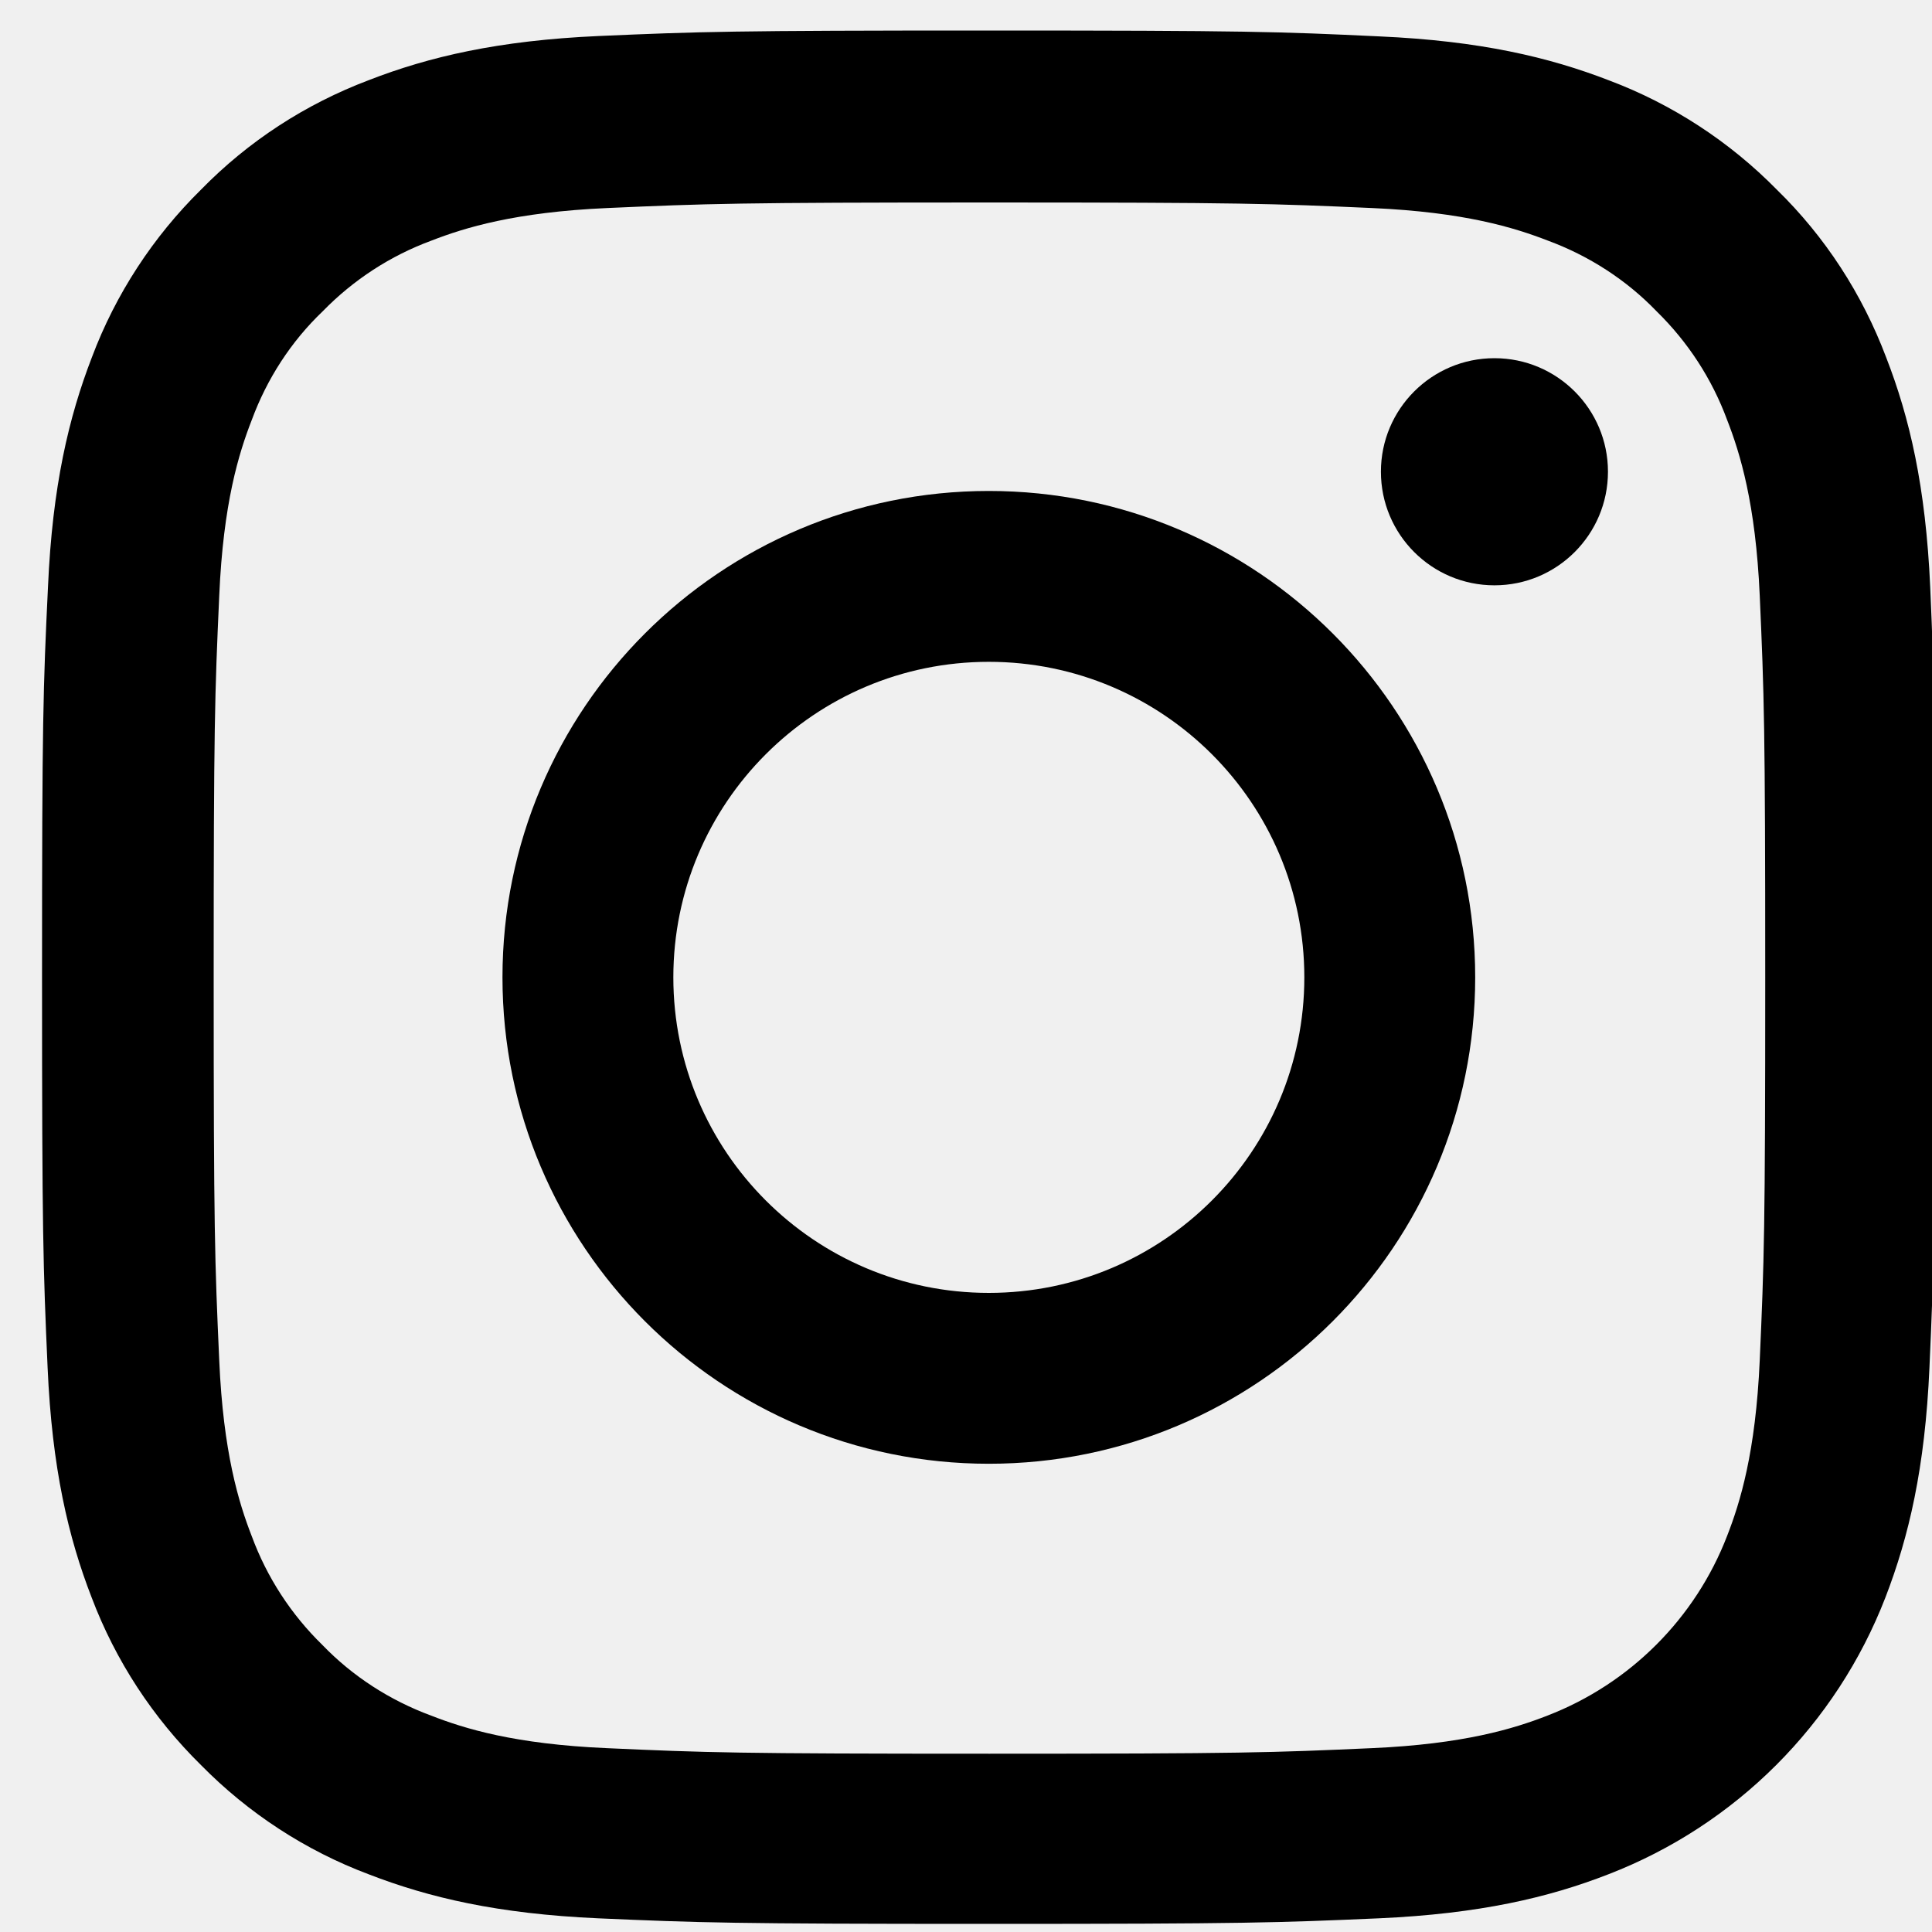
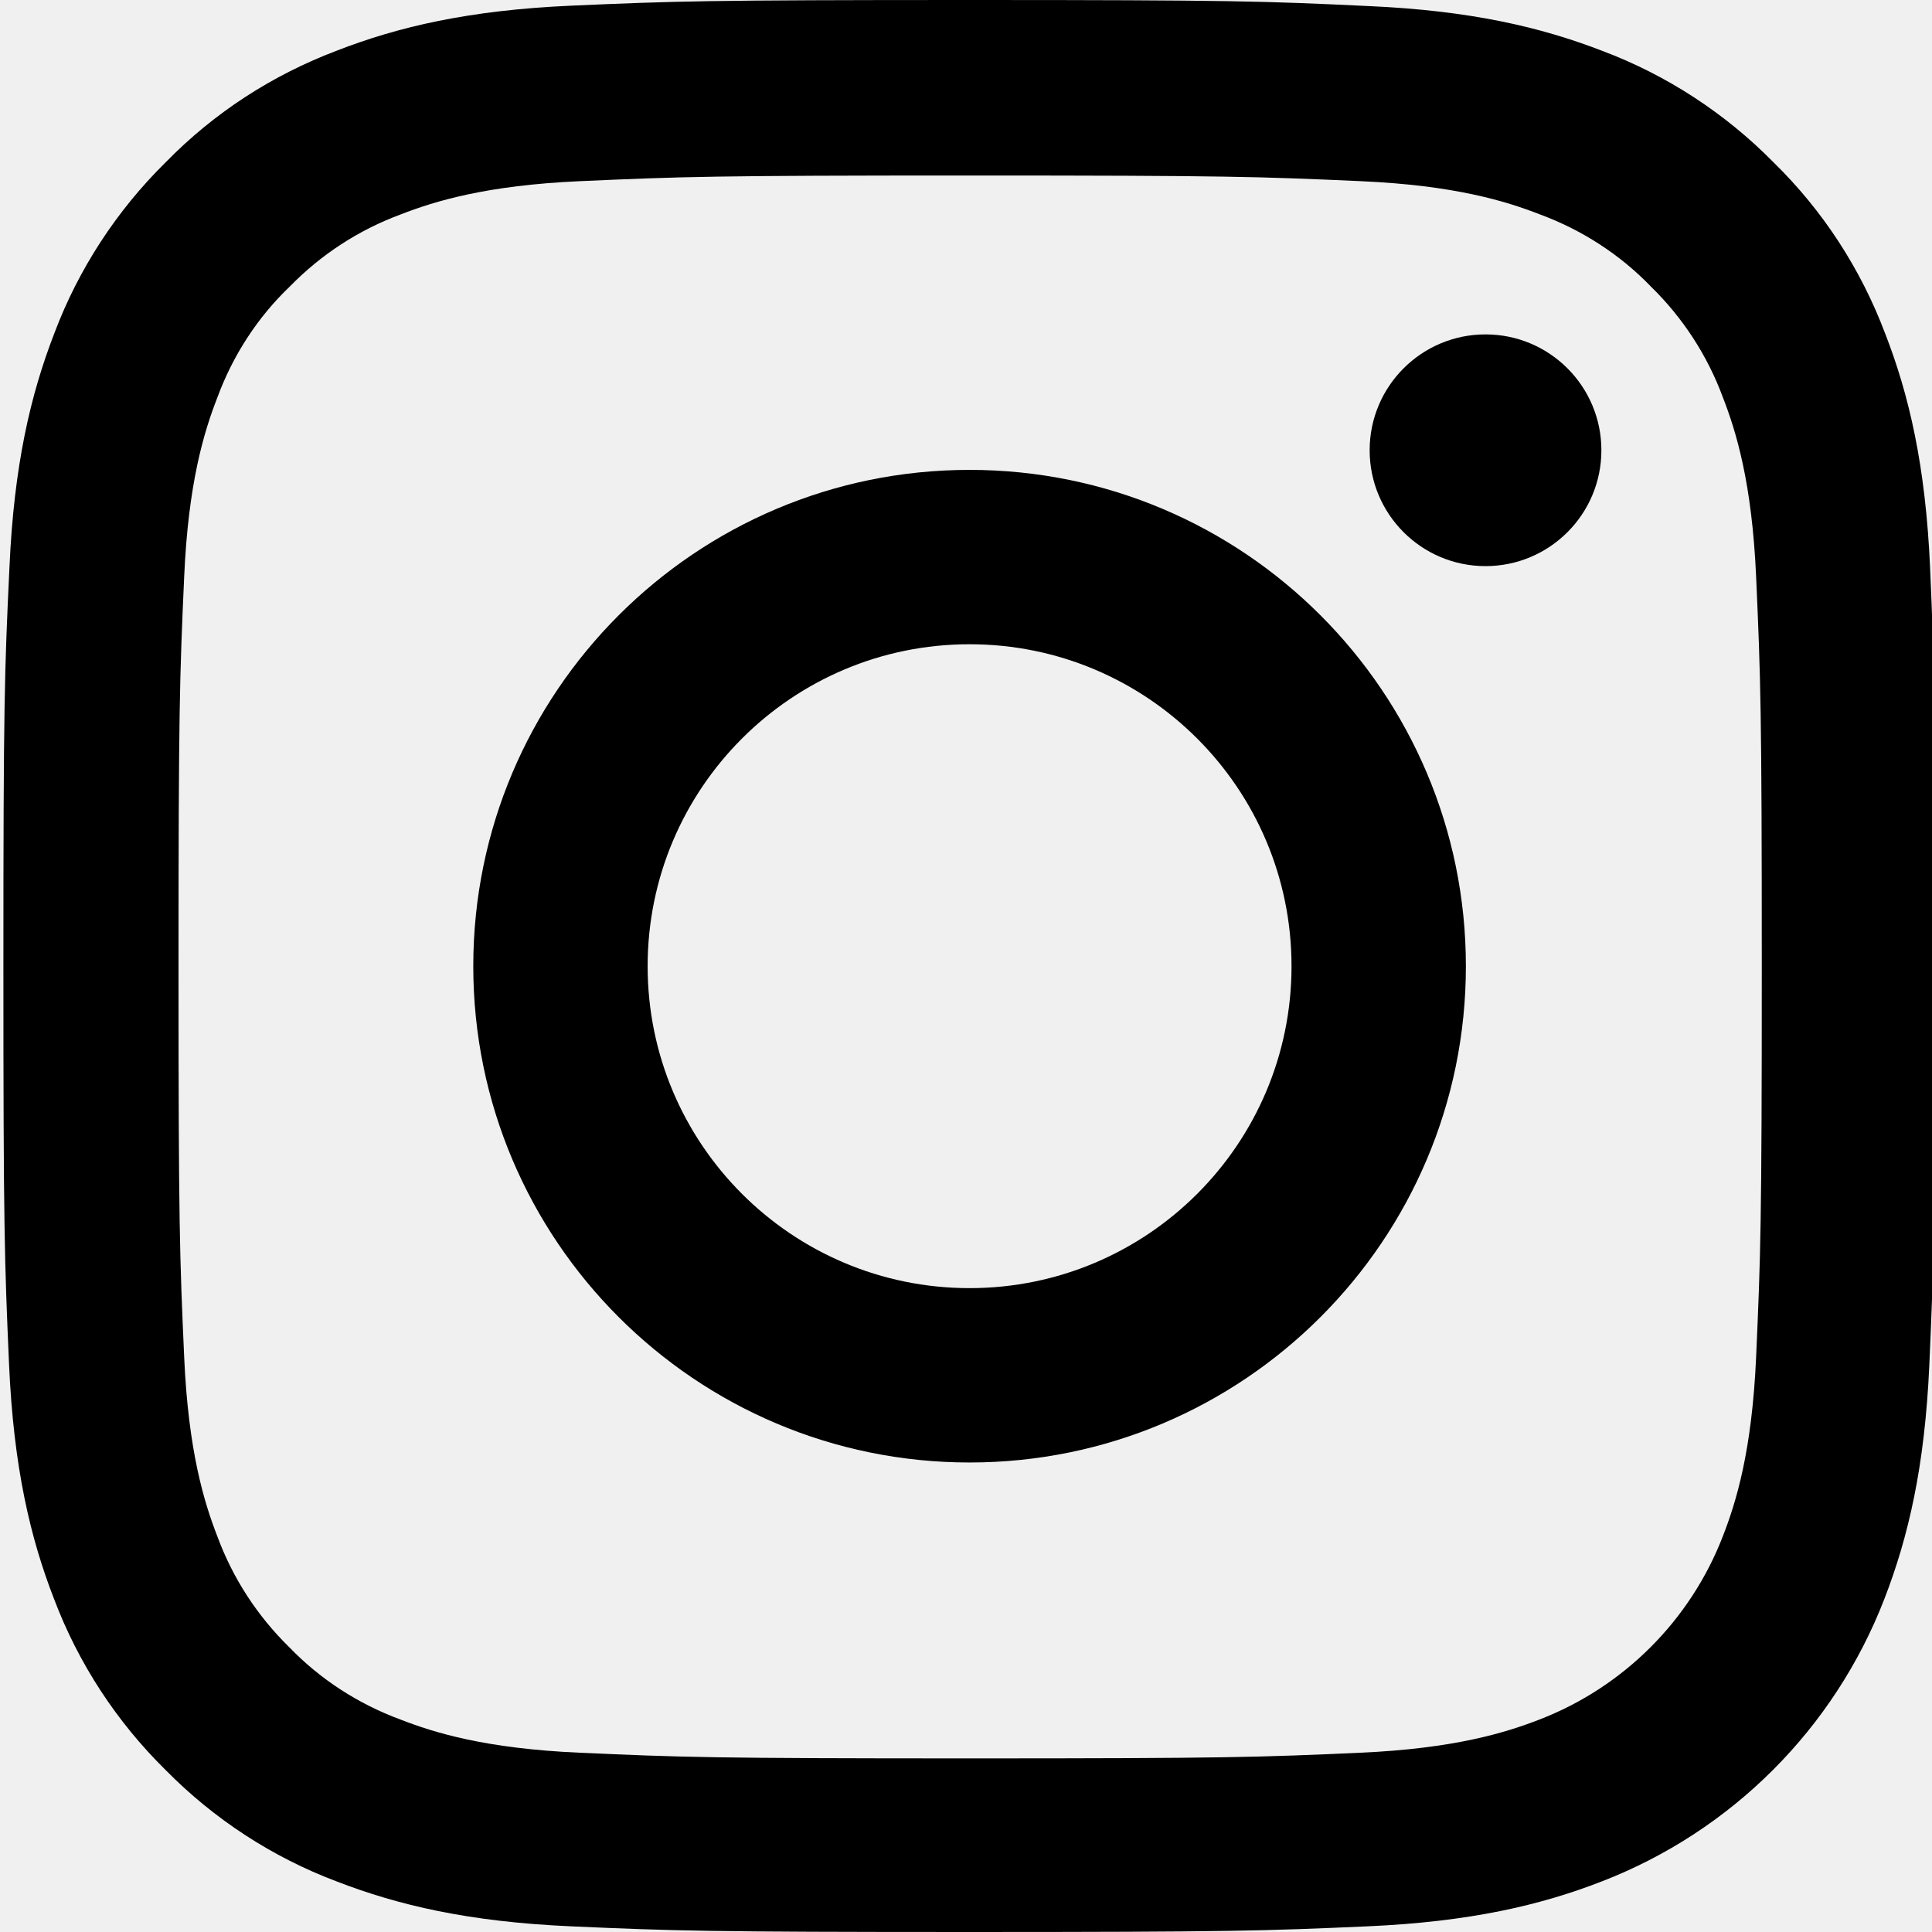
- <svg xmlns="http://www.w3.org/2000/svg" width="25" height="25" viewBox="0 0 25 25" fill="none">
-   <g clip-path="url(#clip0)">
-     <path d="M24.977 7.598C24.919 6.296 24.709 5.401 24.407 4.625C24.096 3.802 23.618 3.065 22.991 2.453C22.378 1.83 21.636 1.347 20.823 1.041C20.043 0.739 19.152 0.529 17.851 0.471C16.539 0.409 16.123 0.395 12.796 0.395C9.47 0.395 9.054 0.409 7.747 0.466C6.445 0.524 5.55 0.735 4.775 1.036C3.952 1.347 3.215 1.826 2.602 2.453C1.98 3.065 1.496 3.807 1.19 4.621C0.889 5.401 0.678 6.291 0.621 7.593C0.558 8.904 0.544 9.321 0.544 12.647C0.544 15.973 0.558 16.39 0.616 17.696C0.673 18.998 0.884 19.893 1.185 20.669C1.496 21.492 1.98 22.229 2.602 22.841C3.215 23.464 3.956 23.947 4.77 24.253C5.55 24.555 6.44 24.765 7.742 24.823C9.049 24.88 9.465 24.895 12.792 24.895C16.118 24.895 16.534 24.88 17.841 24.823C19.143 24.765 20.038 24.555 20.813 24.253C22.459 23.617 23.761 22.315 24.398 20.669C24.699 19.888 24.91 18.998 24.967 17.696C25.025 16.39 25.039 15.973 25.039 12.647C25.039 9.321 25.034 8.904 24.977 7.598ZM22.771 17.601C22.718 18.797 22.517 19.443 22.349 19.874C21.938 20.941 21.091 21.788 20.023 22.2C19.593 22.368 18.942 22.569 17.75 22.621C16.458 22.679 16.07 22.693 12.801 22.693C9.532 22.693 9.14 22.679 7.852 22.621C6.656 22.569 6.01 22.368 5.579 22.2C5.048 22.004 4.564 21.693 4.172 21.286C3.765 20.889 3.454 20.41 3.258 19.879C3.09 19.448 2.889 18.797 2.837 17.605C2.779 16.313 2.765 15.925 2.765 12.657C2.765 9.388 2.779 8.995 2.837 7.708C2.889 6.511 3.09 5.865 3.258 5.434C3.454 4.903 3.765 4.42 4.177 4.027C4.574 3.62 5.052 3.309 5.584 3.113C6.014 2.946 6.665 2.745 7.857 2.692C9.149 2.635 9.537 2.62 12.806 2.62C16.08 2.62 16.467 2.635 17.755 2.692C18.951 2.745 19.597 2.946 20.028 3.113C20.559 3.309 21.043 3.62 21.435 4.027C21.842 4.425 22.153 4.903 22.349 5.434C22.517 5.865 22.718 6.516 22.771 7.708C22.828 9 22.842 9.388 22.842 12.657C22.842 15.925 22.828 16.308 22.771 17.601Z" fill="black" />
-     <path d="M12.795 6.353C9.321 6.353 6.502 9.172 6.502 12.647C6.502 16.122 9.321 18.941 12.795 18.941C16.27 18.941 19.089 16.122 19.089 12.647C19.089 9.172 16.27 6.353 12.795 6.353ZM12.795 16.73C10.541 16.73 8.713 14.901 8.713 12.647C8.713 10.393 10.541 8.564 12.795 8.564C15.05 8.564 16.878 10.393 16.878 12.647C16.878 14.901 15.05 16.73 12.795 16.73Z" fill="black" />
-     <path d="M20.807 6.104C20.807 6.916 20.149 7.574 19.338 7.574C18.527 7.574 17.869 6.916 17.869 6.104C17.869 5.293 18.527 4.635 19.338 4.635C20.149 4.635 20.807 5.293 20.807 6.104Z" fill="black" />
-   </g>
-   <defs>
-     <clipPath id="clip0">
-       <rect width="24.5" height="24.5" fill="white" transform="translate(0.5 0.394653)" />
-     </clipPath>
-   </defs>
+ <svg xmlns="http://www.w3.org/2000/svg" height="511pt" viewBox="0 0 511 511.9" width="511pt">
+   <path d="m510.949 150.5c-1.199-27.199-5.598-45.898-11.898-62.102-6.5-17.199-16.5-32.598-29.602-45.398-12.801-13-28.301-23.102-45.301-29.5-16.297-6.301-34.898-10.699-62.098-11.898-27.402-1.301-36.102-1.602-105.602-1.602s-78.199.301-105.5 1.5c-27.199 1.199-45.898 5.602-62.098 11.898-17.203 6.5-32.602 16.5-45.402 29.602-13 12.801-23.098 28.301-29.5 45.301-6.301 16.301-10.699 34.898-11.898 62.098-1.301 27.402-1.602 36.102-1.602 105.602s.301 78.199 1.5 105.5c1.199 27.199 5.602 45.898 11.902 62.102 6.5 17.199 16.598 32.598 29.598 45.398 12.801 13 28.301 23.102 45.301 29.5 16.301 6.301 34.898 10.699 62.102 11.898 27.297 1.203 36 1.5 105.5 1.5s78.199-.297 105.5-1.5c27.199-1.199 45.898-5.598 62.098-11.898 34.402-13.301 61.602-40.5 74.902-74.898 6.297-16.301 10.699-34.902 11.898-62.102 1.199-27.301 1.5-36 1.5-105.5s-.102-78.199-1.301-105.5zm-46.098 209c-1.102 25-5.301 38.5-8.801 47.5-8.602 22.301-26.301 40-48.602 48.602-9 3.5-22.598 7.699-47.5 8.797-27 1.203-35.098 1.5-103.398 1.5s-76.5-.297-103.402-1.5c-25-1.098-38.5-5.297-47.5-8.797-11.098-4.102-21.199-10.602-29.398-19.102-8.5-8.301-15-18.301-19.102-29.398-3.5-9-7.699-22.602-8.797-47.5-1.203-27-1.5-35.102-1.5-103.402s.297-76.5 1.5-103.398c1.098-25 5.297-38.5 8.797-47.5 4.102-11.102 10.602-21.199 19.203-29.402 8.297-8.5 18.297-15 29.398-19.098 9-3.5 22.602-7.699 47.5-8.801 27-1.199 35.102-1.5 103.398-1.5 68.402 0 76.5.301 103.402 1.5 25 1.102 38.5 5.301 47.5 8.801 11.098 4.098 21.199 10.598 29.398 19.098 8.5 8.301 15 18.301 19.102 29.402 3.5 9 7.699 22.598 8.801 47.5 1.199 27 1.5 35.098 1.5 103.398s-.301 76.301-1.5 103.301zm0 0" />
+   <path d="m256.449 124.5c-72.598 0-131.5 58.898-131.5 131.5s58.902 131.5 131.5 131.5c72.602 0 131.5-58.898 131.5-131.5s-58.898-131.5-131.5-131.5zm0 216.801c-47.098 0-85.301-38.199-85.301-85.301s38.203-85.301 85.301-85.301c47.102 0 85.301 38.199 85.301 85.301s-38.199 85.301-85.301 85.301zm0 0" />
+   <path d="m423.852 119.301c0 16.953-13.746 30.699-30.703 30.699-16.953 0-30.699-13.746-30.699-30.699 0-16.957 13.746-30.699 30.699-30.699 16.957 0 30.703 13.742 30.703 30.699zm0 0" />
</svg>
